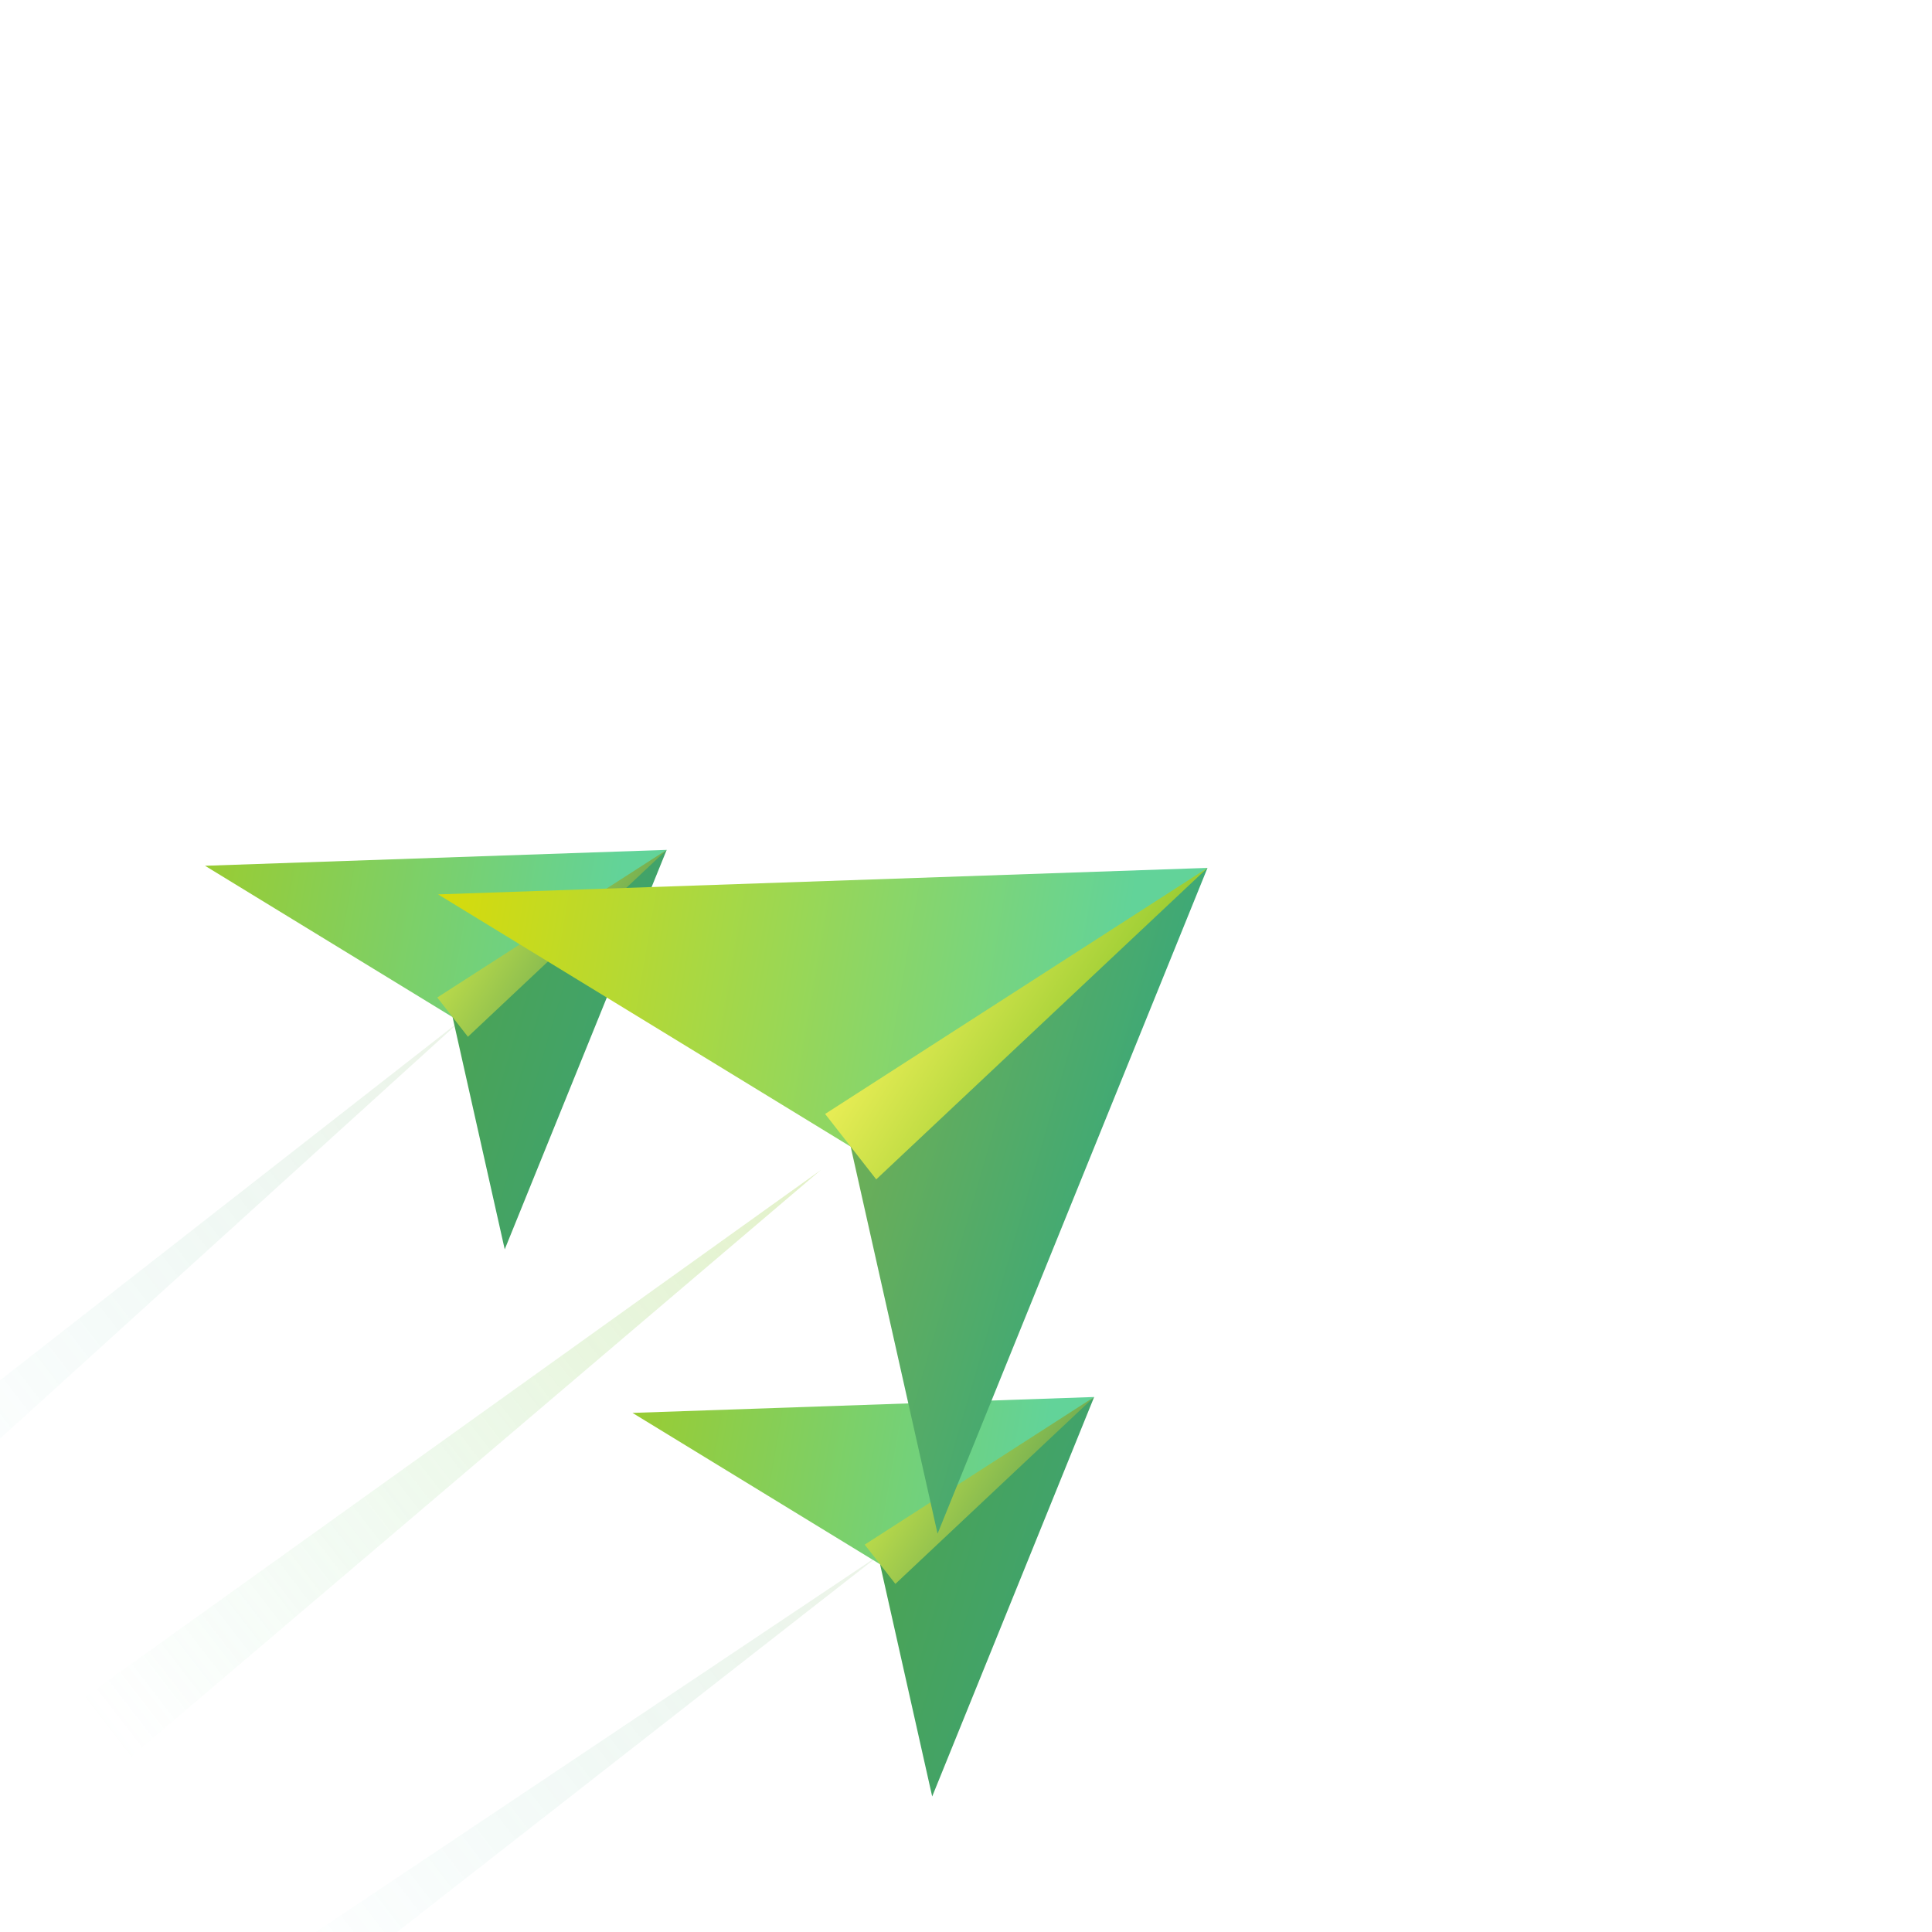
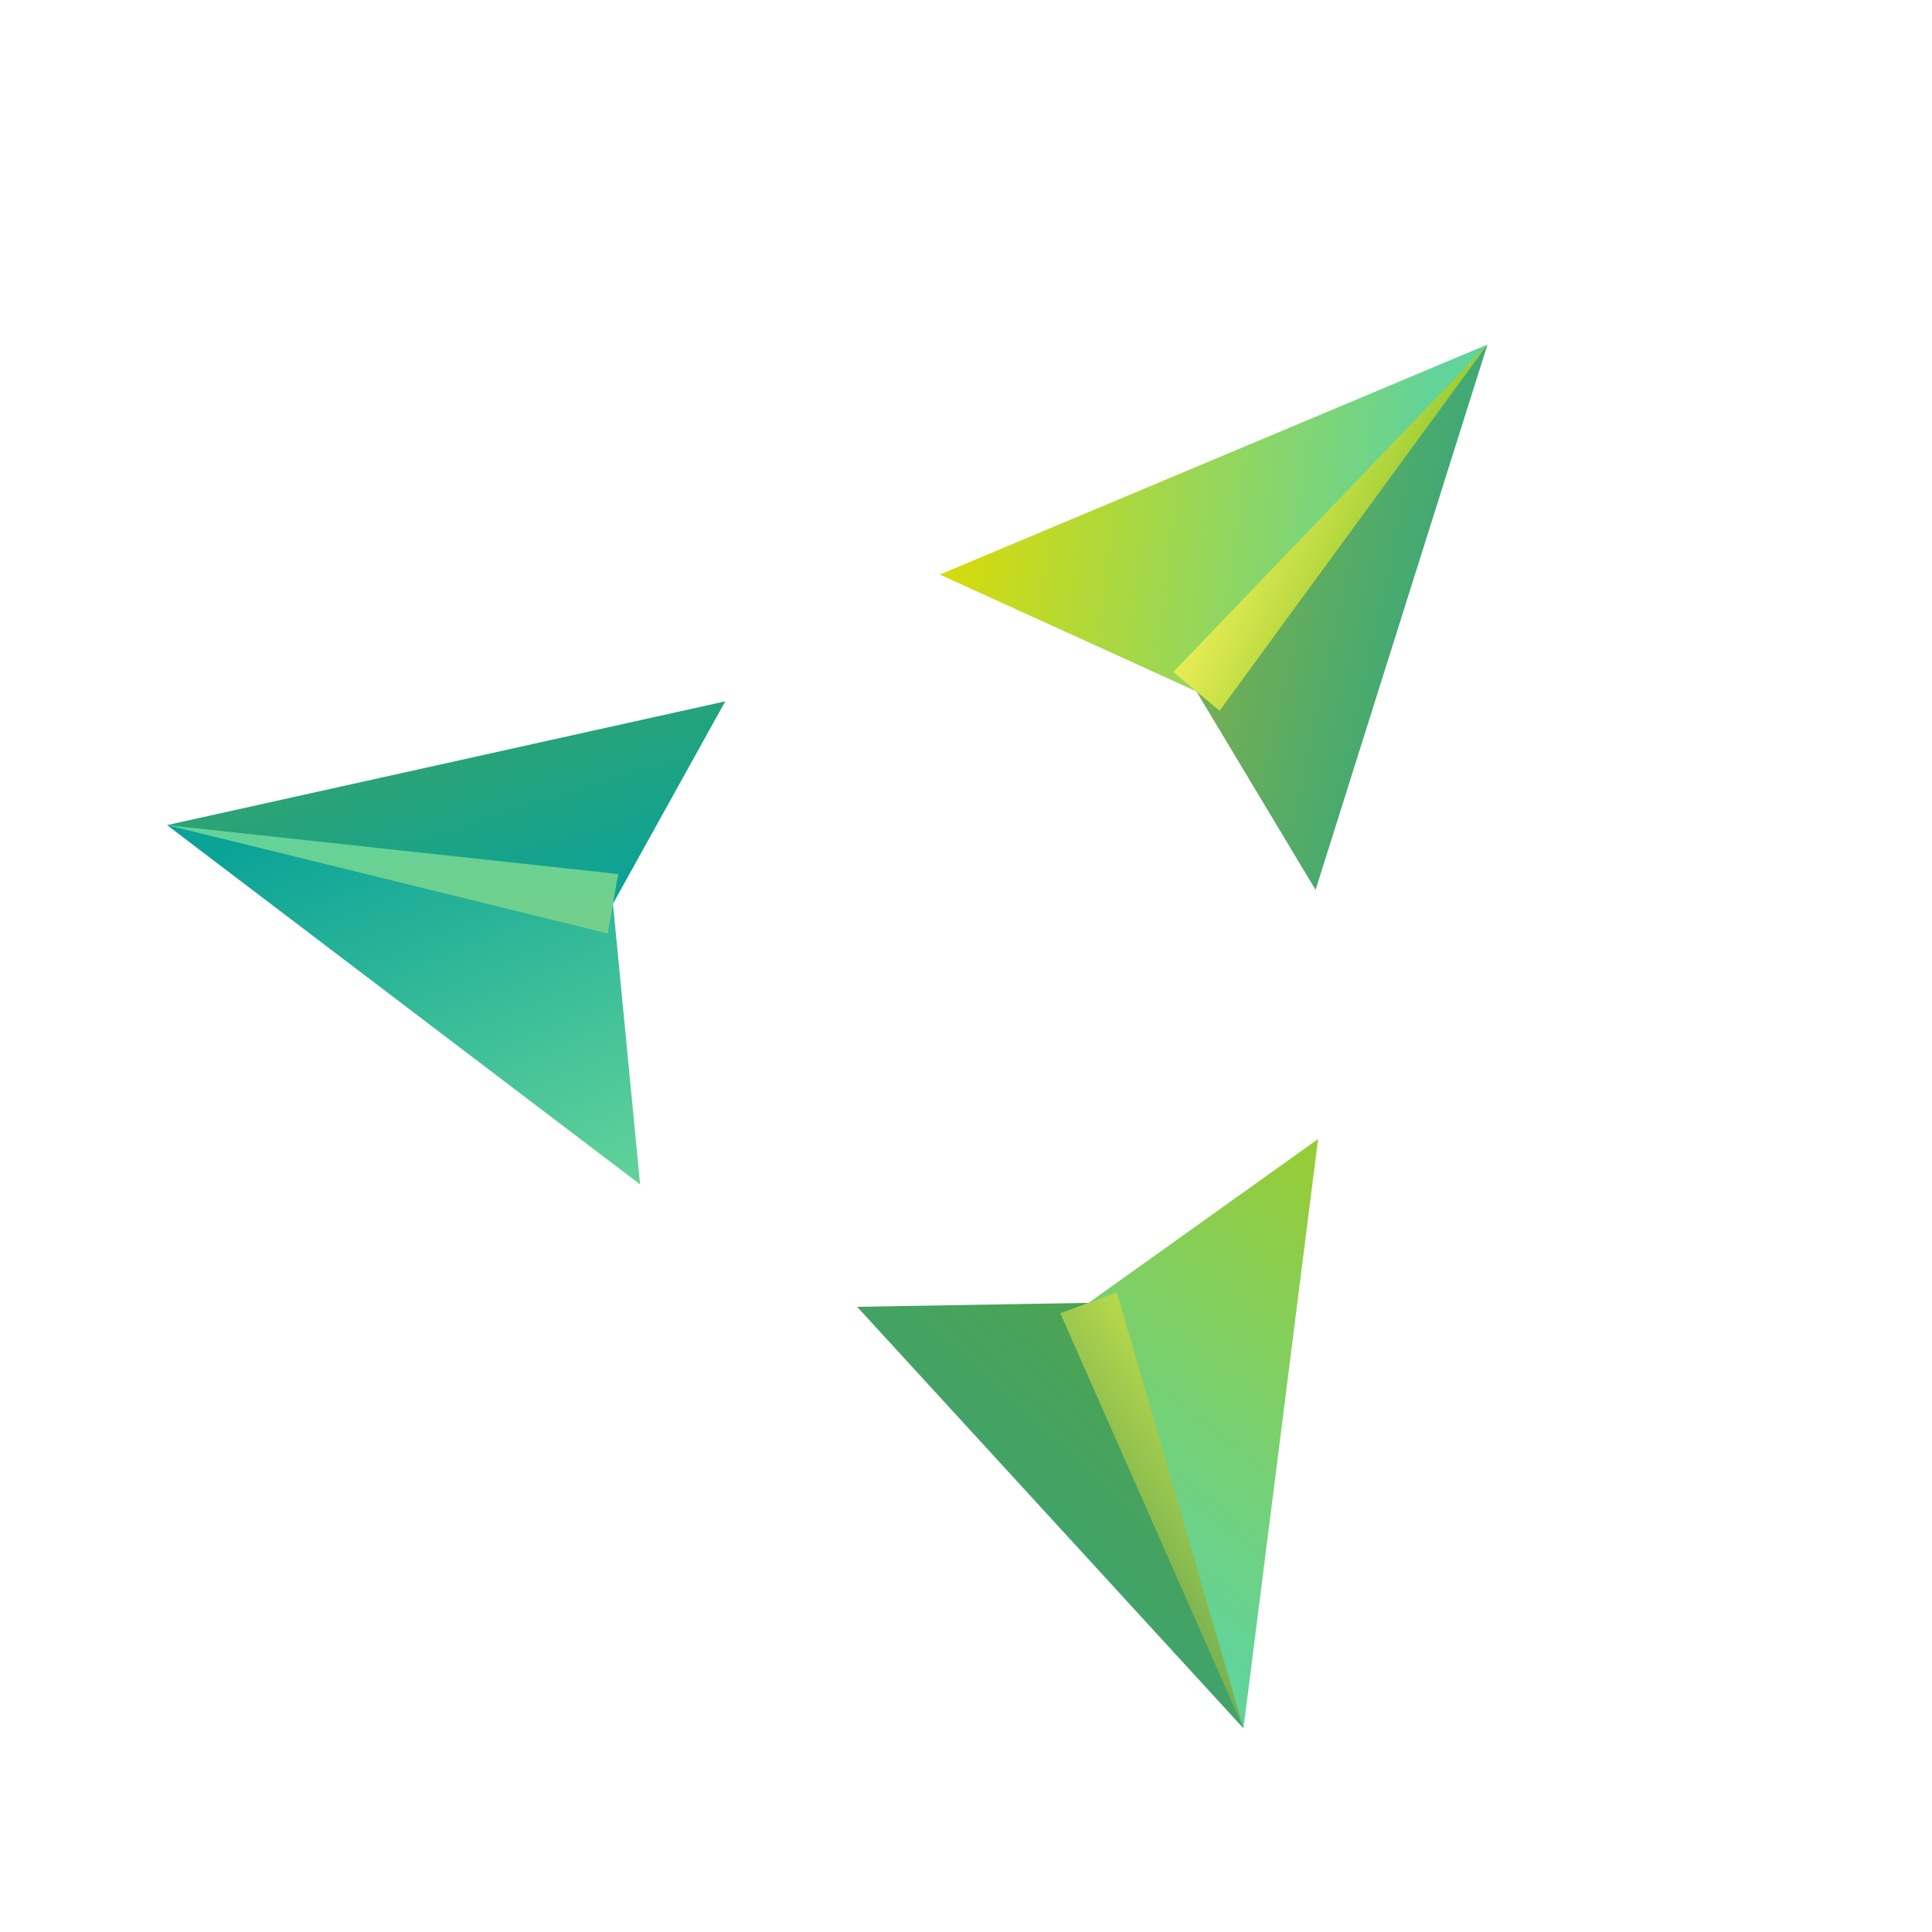
<svg xmlns="http://www.w3.org/2000/svg" viewBox="0 0 512 512" width="512" height="512">
  <defs>
-     <linearGradient id="lead-top" x1="0%" y1="0%" x2="100%" y2="80%">
+     <linearGradient id="p1-top" x1="0%" y1="0%" x2="100%" y2="80%">
      <stop offset="0%" stop-color="#D7DB0A" />
      <stop offset="100%" stop-color="#62D399" />
    </linearGradient>
-     <linearGradient id="lead-bottom" x1="0%" y1="20%" x2="100%" y2="100%">
+     <linearGradient id="p1-bottom" x1="0%" y1="20%" x2="100%" y2="100%">
      <stop offset="0%" stop-color="#74AF52" />
      <stop offset="100%" stop-color="#0BA398" />
    </linearGradient>
-     <linearGradient id="lead-fold" x1="0%" y1="0%" x2="100%" y2="50%">
+     <linearGradient id="p1-fold" x1="0%" y1="0%" x2="100%" y2="50%">
      <stop offset="0%" stop-color="#E8ED55" />
      <stop offset="100%" stop-color="#99CC33" />
    </linearGradient>
-     <linearGradient id="wing-top" x1="0%" y1="0%" x2="100%" y2="80%">
+     <linearGradient id="p2-top" x1="0%" y1="0%" x2="100%" y2="80%">
      <stop offset="0%" stop-color="#99CC33" />
      <stop offset="100%" stop-color="#62D399" />
    </linearGradient>
-     <linearGradient id="wing-bottom" x1="0%" y1="20%" x2="100%" y2="100%">
+     <linearGradient id="p2-bottom" x1="0%" y1="20%" x2="100%" y2="100%">
      <stop offset="0%" stop-color="#4CA352" />
      <stop offset="100%" stop-color="#36A382" />
    </linearGradient>
-     <linearGradient id="wing-fold" x1="0%" y1="0%" x2="100%" y2="50%">
+     <linearGradient id="p2-fold" x1="0%" y1="0%" x2="100%" y2="50%">
      <stop offset="0%" stop-color="#B8D94A" />
      <stop offset="100%" stop-color="#74AF52" />
    </linearGradient>
-     <linearGradient id="trail1" x1="100%" y1="0%" x2="0%" y2="0%">
-       <stop offset="0%" stop-color="#99CC33" stop-opacity="0.5" />
-       <stop offset="100%" stop-color="#62D399" stop-opacity="0" />
+     <linearGradient id="p3-top" x1="0%" y1="0%" x2="100%" y2="80%">
+       <stop offset="0%" stop-color="#62D399" />
+       <stop offset="100%" stop-color="#0BA398" />
    </linearGradient>
-     <linearGradient id="trail2" x1="100%" y1="0%" x2="0%" y2="0%">
-       <stop offset="0%" stop-color="#74AF52" stop-opacity="0.35" />
-       <stop offset="100%" stop-color="#0BA398" stop-opacity="0" />
+     <linearGradient id="p3-bottom" x1="0%" y1="20%" x2="100%" y2="100%">
+       <stop offset="0%" stop-color="#0BA398" />
+       <stop offset="100%" stop-color="#4CA352" />
+     </linearGradient>
+     <linearGradient id="p3-fold" x1="0%" y1="0%" x2="100%" y2="50%">
+       <stop offset="0%" stop-color="#74CF8A" />
+       <stop offset="100%" stop-color="#62D399" />
    </linearGradient>
  </defs>
-   <g transform="translate(320, 230) rotate(-38) scale(1.0)">
-     <path d="M-130,0 L-370,-10 L-370,10 Z" fill="url(#trail1)" opacity="0.55" />
-     <path d="M-180,-90 L-370,-90 L-370,-76 Z" fill="url(#trail2)" opacity="0.4" />
-     <path d="M-180,90 L-370,90 L-370,76 Z" fill="url(#trail2)" opacity="0.4" />
-     <g transform="translate(-110, -92) scale(0.6)">
-       <polygon points="0,0 -165,-120 -120,0" fill="url(#wing-top)" />
-       <polygon points="0,0 -165,95 -120,0" fill="url(#wing-bottom)" />
-       <polygon points="0,0 -120,-11 -120,11" fill="url(#wing-fold)" />
+   <g transform="translate(256, 256)">
+     <g transform="rotate(-50)">
+       <polygon points="215,0 75,-72 95,0" fill="url(#p1-top)" />
+       <polygon points="215,0 75,58 95,0" fill="url(#p1-bottom)" />
+       <polygon points="215,0 95,-8 95,8" fill="url(#p1-fold)" />
    </g>
-     <g transform="translate(-110, 92) scale(0.6)">
-       <polygon points="0,0 -165,-120 -120,0" fill="url(#wing-top)" />
-       <polygon points="0,0 -165,95 -120,0" fill="url(#wing-bottom)" />
-       <polygon points="0,0 -120,-11 -120,11" fill="url(#wing-fold)" />
+     <g transform="rotate(70)">
+       <polygon points="215,0 75,-72 95,0" fill="url(#p2-top)" />
+       <polygon points="215,0 75,58 95,0" fill="url(#p2-bottom)" />
+       <polygon points="215,0 95,-8 95,8" fill="url(#p2-fold)" />
    </g>
-     <g>
-       <polygon points="0,0 -165,-120 -120,0" fill="url(#lead-top)" />
-       <polygon points="0,0 -165,95 -120,0" fill="url(#lead-bottom)" />
-       <polygon points="0,0 -120,-11 -120,11" fill="url(#lead-fold)" />
+     <g transform="rotate(190)">
+       <polygon points="215,0 75,-72 95,0" fill="url(#p3-top)" />
+       <polygon points="215,0 75,58 95,0" fill="url(#p3-bottom)" />
+       <polygon points="215,0 95,-8 95,8" fill="url(#p3-fold)" />
    </g>
  </g>
</svg>
